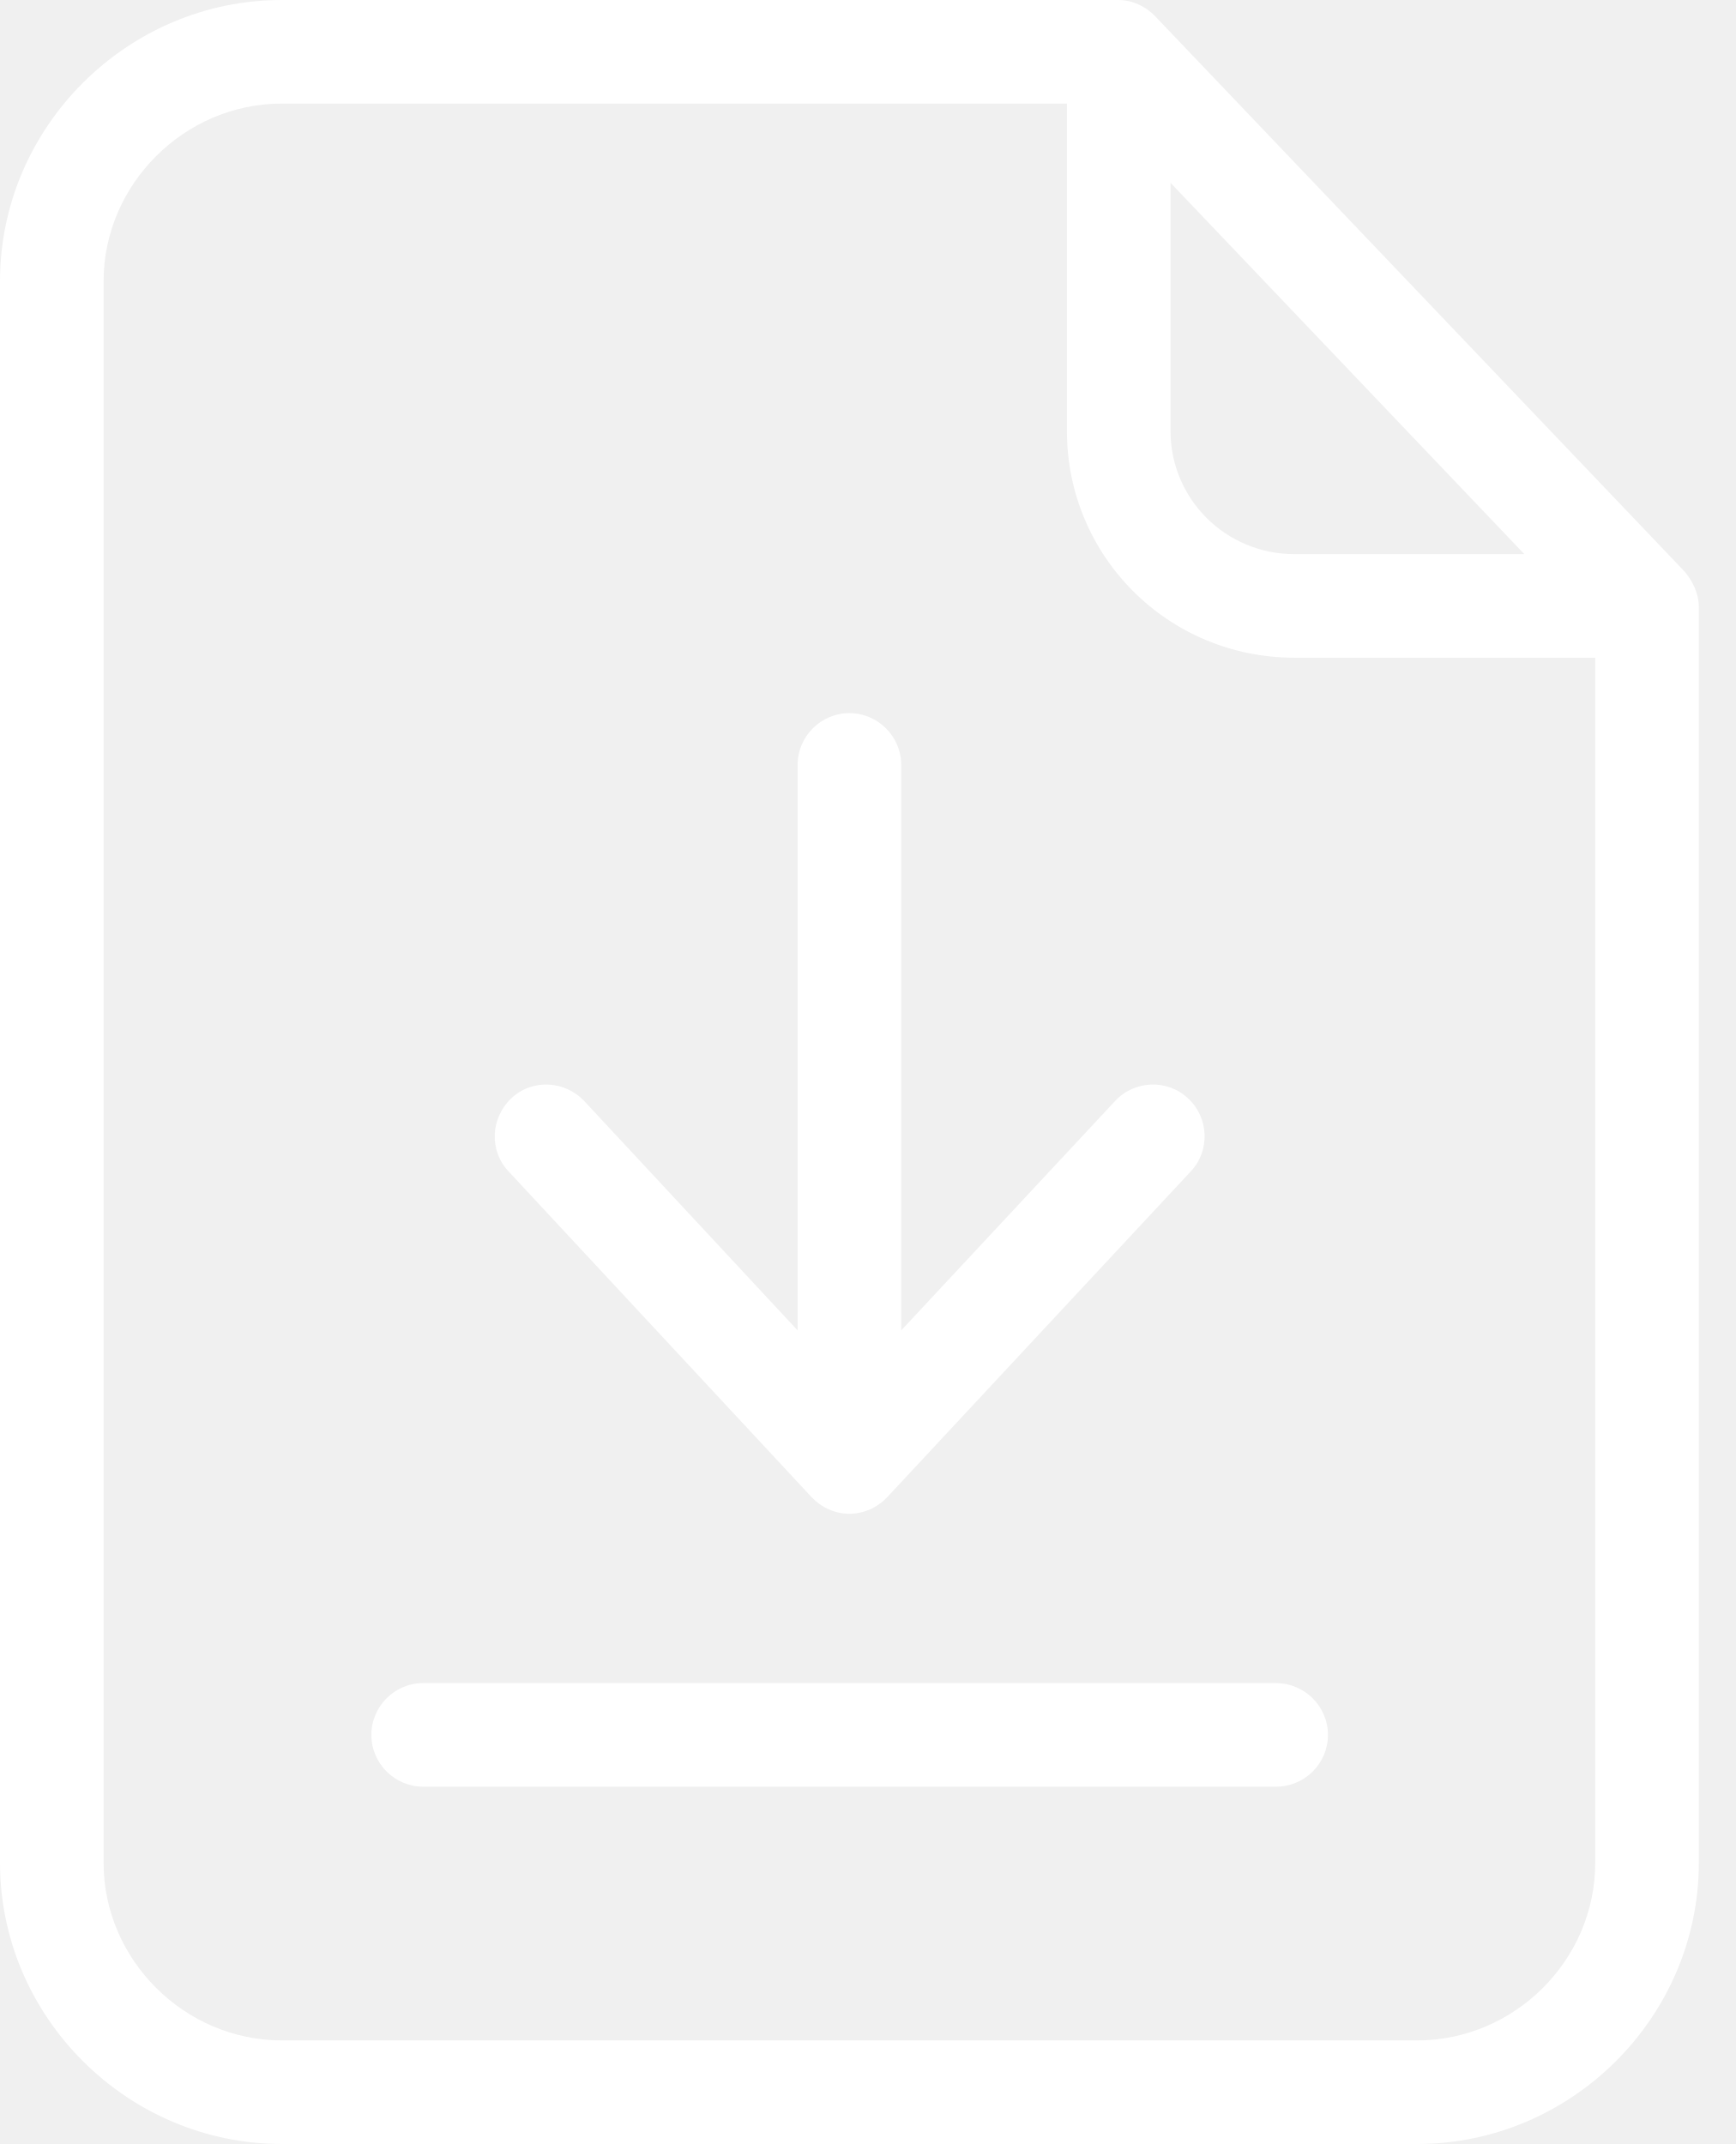
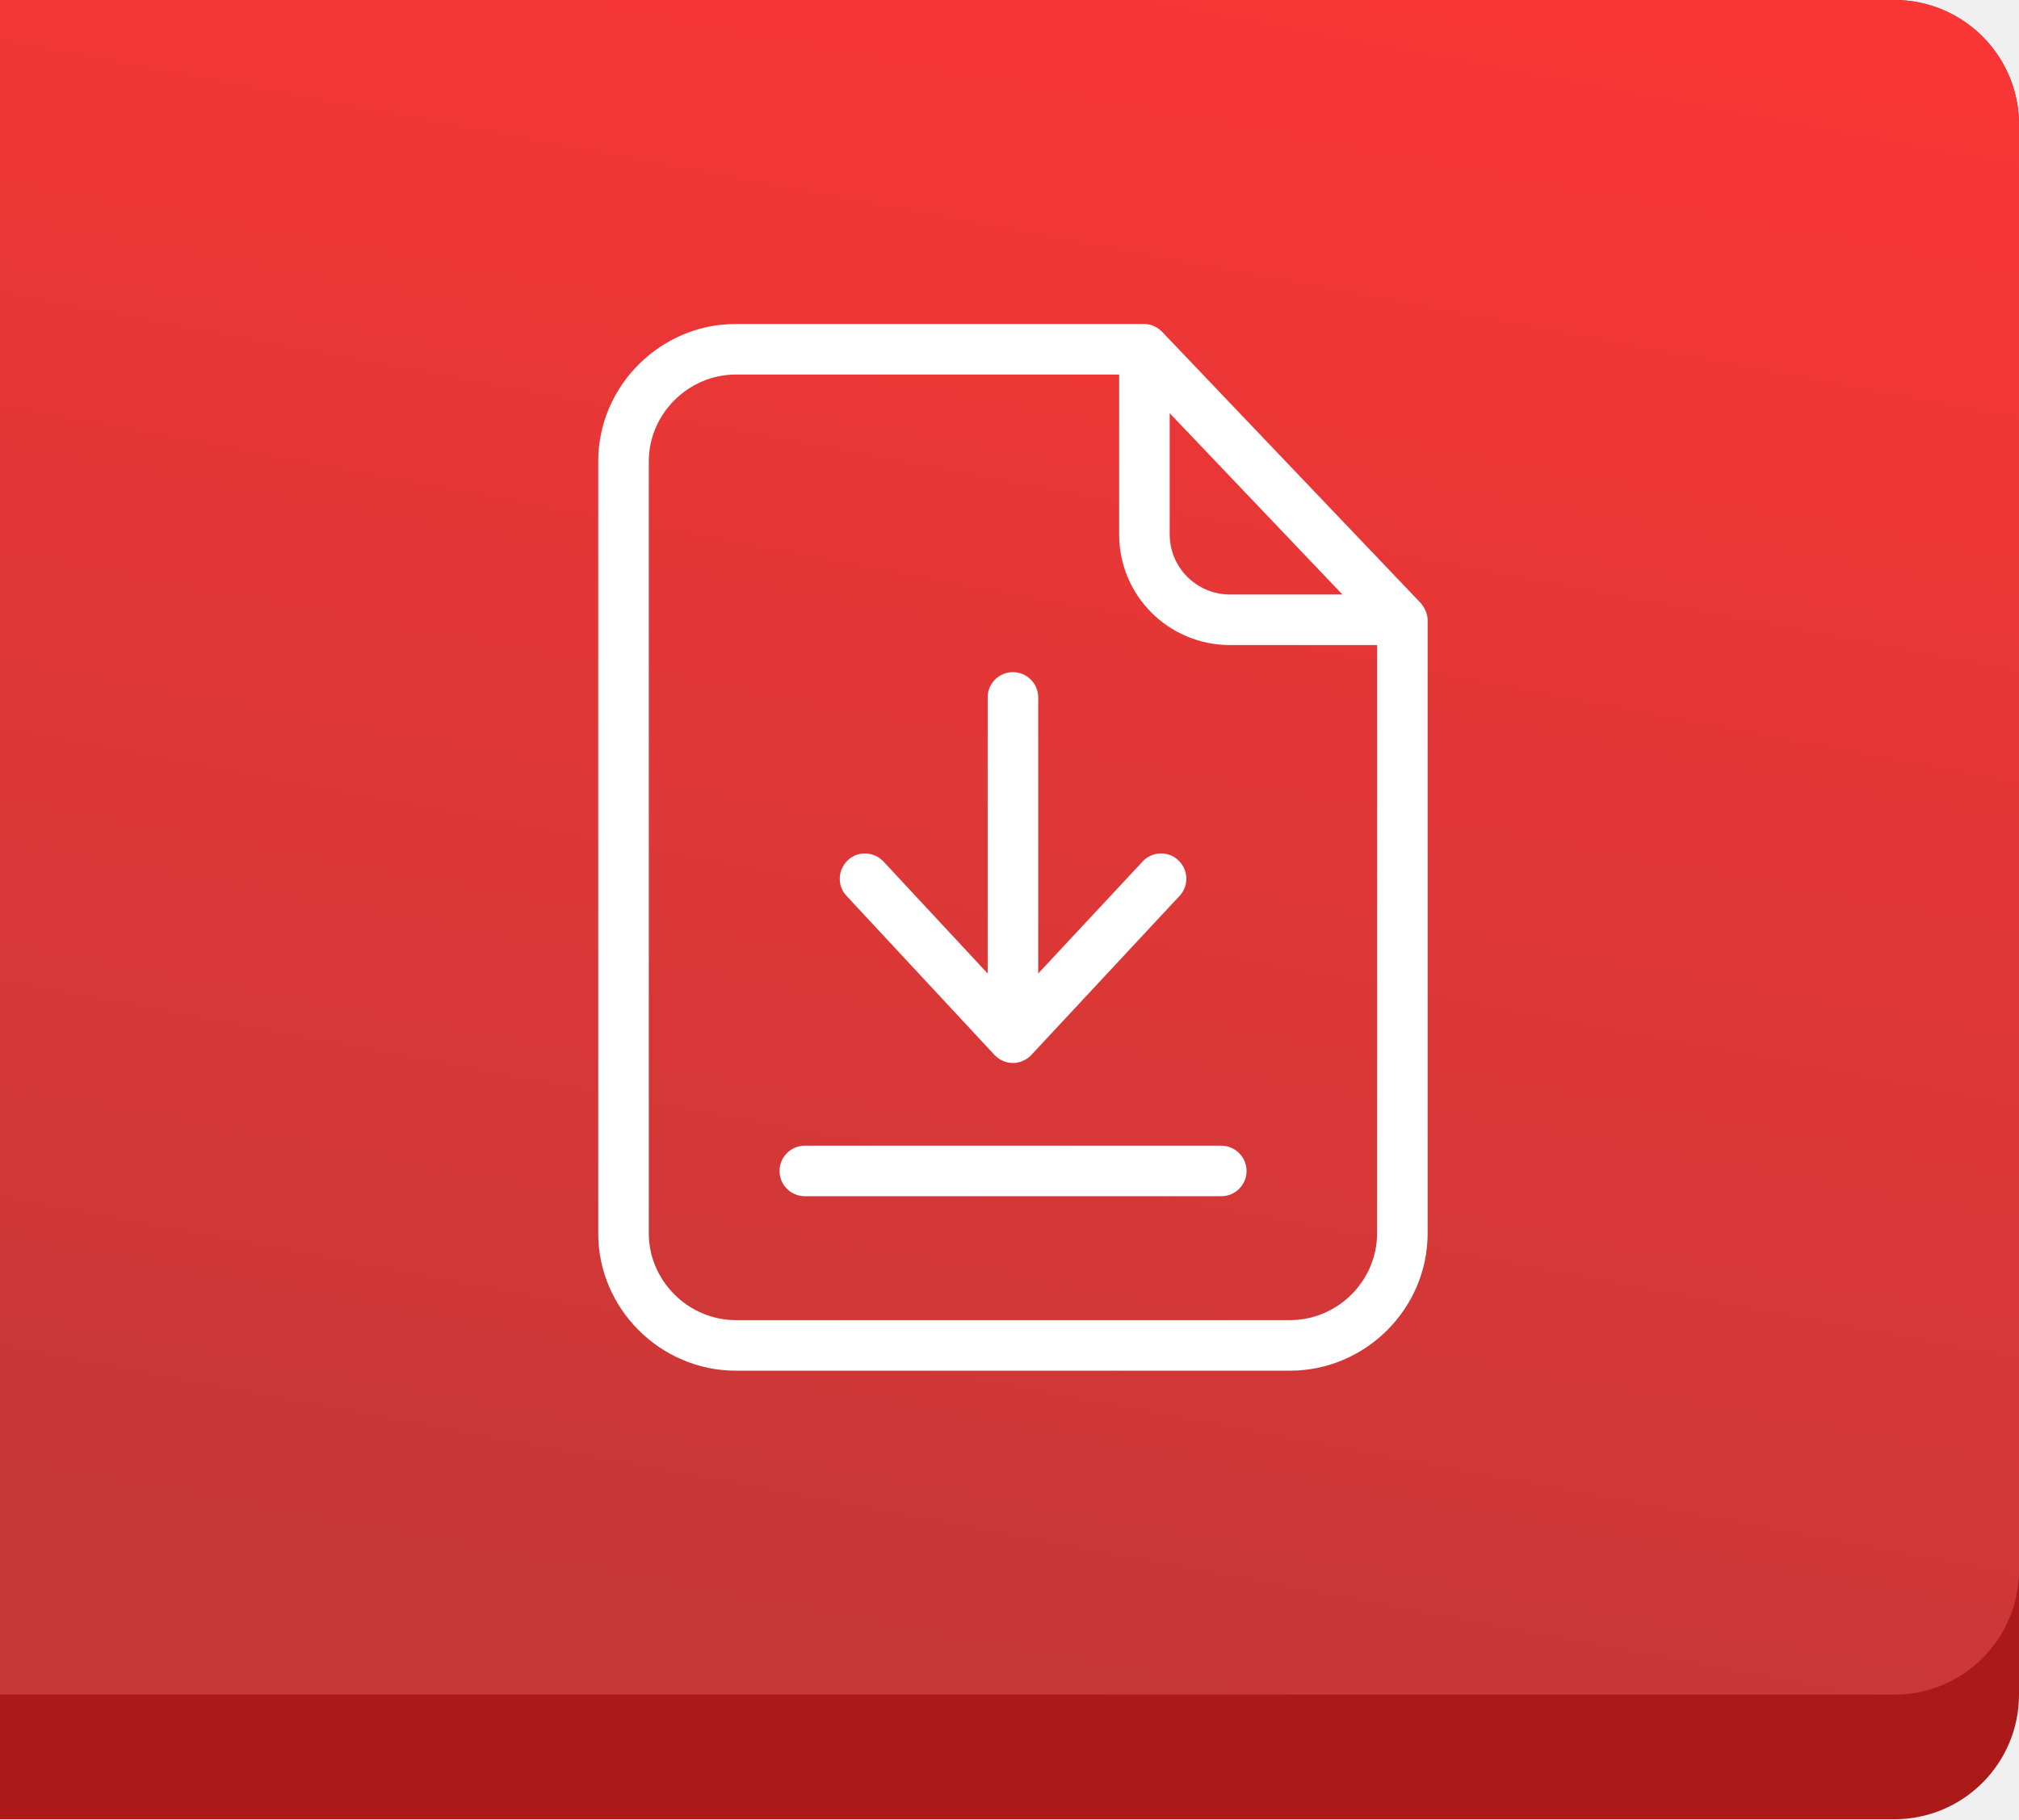
- <svg xmlns="http://www.w3.org/2000/svg" width="34" height="42" viewBox="0 0 34 42" fill="none">
-   <path d="M22.633 0.325C22.441 0.122 22.177 0 21.903 0H5.519C2.496 0 0 2.486 0 5.509V36.491C0 39.514 2.496 42 5.519 42H27.756C30.78 42 33.275 39.514 33.275 36.491V11.89C33.275 11.626 33.153 11.373 32.981 11.18L22.633 0.325ZM22.927 3.581L29.857 10.855H25.352C24.013 10.855 22.927 9.78 22.927 8.441V3.581ZM27.756 39.971H5.519C3.622 39.971 2.029 38.399 2.029 36.491V5.509C2.029 3.612 3.612 2.029 5.519 2.029H20.898V8.441C20.898 10.906 22.887 12.884 25.352 12.884H31.246V36.491C31.246 38.399 29.664 39.971 27.756 39.971Z" fill="white" />
-   <path d="M24.987 32.971H8.288C7.73 32.971 7.274 33.428 7.274 33.986C7.274 34.544 7.73 35 8.288 35H24.997C25.555 35 26.011 34.544 26.011 33.986C26.011 33.428 25.555 32.971 24.987 32.971Z" fill="white" />
-   <path d="M15.897 29.329C16.09 29.532 16.354 29.654 16.637 29.654C16.922 29.654 17.185 29.532 17.378 29.329L23.323 22.948C23.708 22.542 23.678 21.893 23.272 21.518C22.866 21.132 22.217 21.162 21.842 21.568L17.652 26.062V14.984C17.652 14.426 17.195 13.97 16.637 13.97C16.079 13.97 15.623 14.426 15.623 14.984V26.062L11.443 21.568C11.058 21.163 10.418 21.132 10.013 21.518C9.607 21.903 9.577 22.542 9.962 22.948L15.897 29.329Z" fill="white" />
+ <svg xmlns="http://www.w3.org/2000/svg" width="81" height="73" viewBox="0 0 81 73" fill="none">
+   <path d="M0 0H76C78.761 0 81 2.239 81 5V68C81 70.761 78.761 73 76 73H0V0Z" fill="#AC1919" />
+   <path d="M0 0H76C78.761 0 81 2.239 81 5V63C81 65.761 78.761 68 76 68H0V0Z" fill="url(#paint0_linear)" />
+   <path d="M46.633 13.325C46.441 13.122 46.177 13 45.903 13H29.519C26.495 13 24 15.486 24 18.509V49.491C24 52.514 26.495 55 29.519 55H51.756C54.78 55 57.275 52.514 57.275 49.491V24.89C57.275 24.626 57.153 24.372 56.981 24.18L46.633 13.325ZM46.927 16.581L53.856 23.855H49.352C48.013 23.855 46.927 22.78 46.927 21.441V16.581ZM51.756 52.971H29.519C27.622 52.971 26.029 51.399 26.029 49.491V18.509C26.029 16.612 27.612 15.029 29.519 15.029H44.898V21.441C44.898 23.906 46.887 25.884 49.352 25.884H55.246V49.491C55.246 51.399 53.664 52.971 51.756 52.971Z" fill="white" />
+   <path d="M48.987 45.971H32.288C31.73 45.971 31.274 46.428 31.274 46.986C31.274 47.544 31.73 48 32.288 48H48.997C49.555 48 50.011 47.544 50.011 46.986C50.011 46.428 49.555 45.971 48.987 45.971Z" fill="white" />
+   <path d="M39.897 42.329C40.09 42.532 40.353 42.654 40.637 42.654C40.922 42.654 41.185 42.532 41.378 42.329L47.323 35.948C47.708 35.542 47.678 34.893 47.272 34.518C46.866 34.132 46.217 34.162 45.842 34.568L41.652 39.062V27.984C41.652 27.426 41.195 26.97 40.637 26.97C40.08 26.97 39.623 27.426 39.623 27.984V39.062L35.443 34.568C35.058 34.163 34.418 34.132 34.013 34.518C33.607 34.903 33.577 35.542 33.962 35.948L39.897 42.329Z" fill="white" />
+   <defs>
+     <linearGradient id="paint0_linear" x1="42.016" y1="-8.667" x2="28.087" y2="65.674" gradientUnits="userSpaceOnUse">
+       <stop stop-color="#FC3636" />
+       <stop offset="1" stop-color="#C73737" />
+     </linearGradient>
+   </defs>
</svg>
